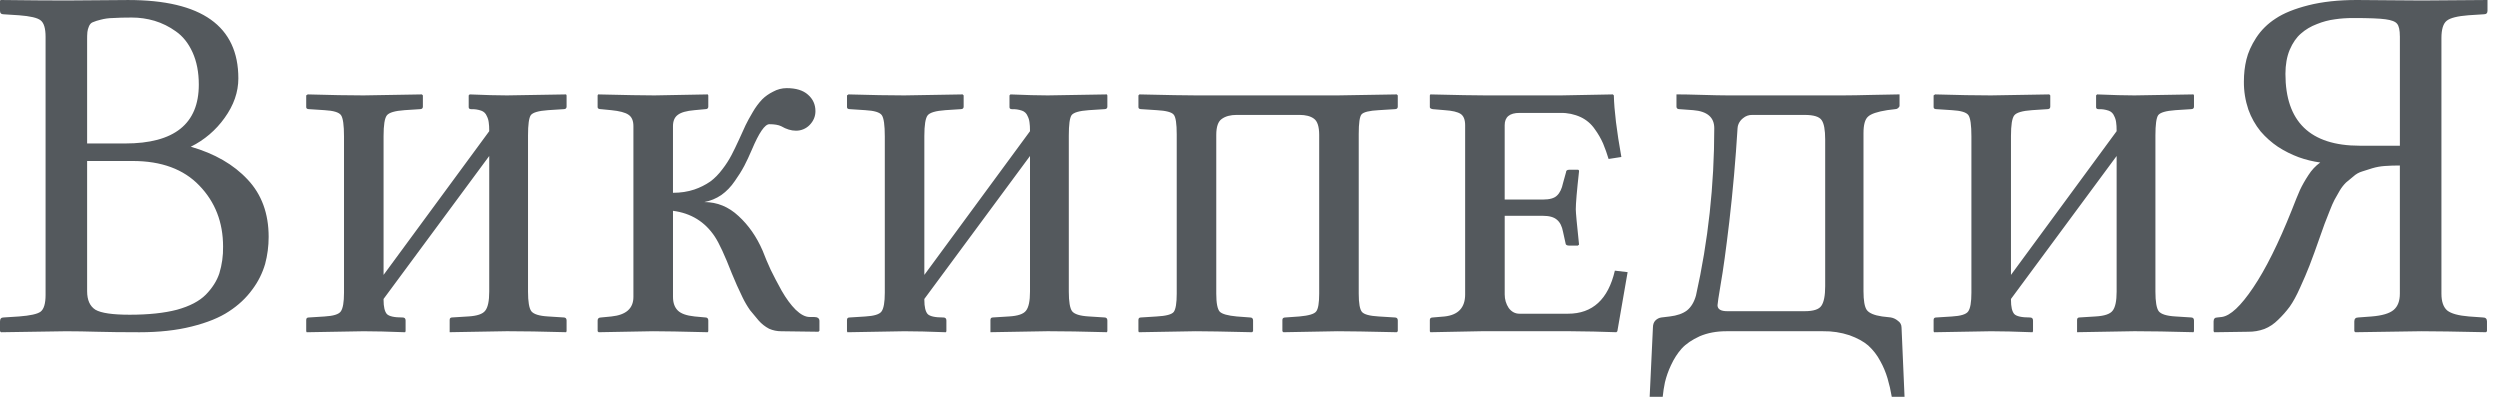
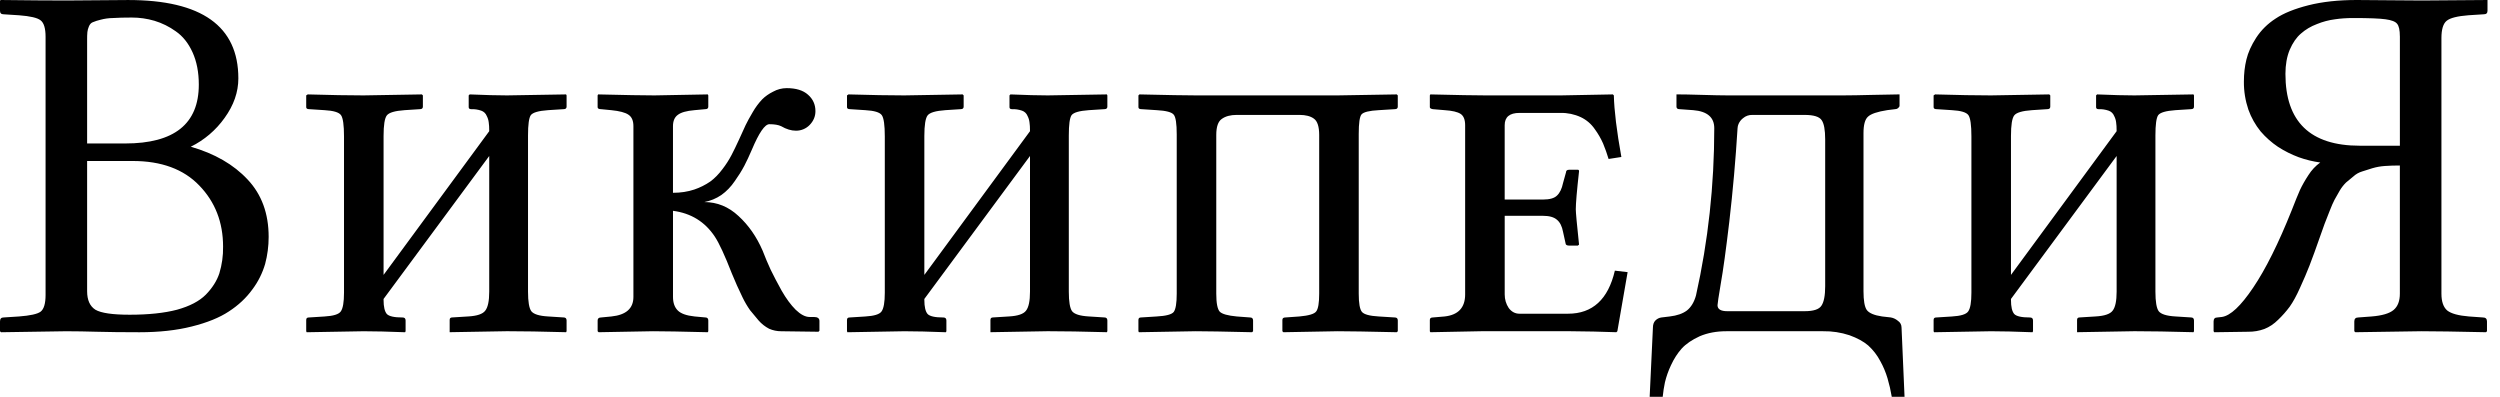
<svg xmlns="http://www.w3.org/2000/svg" viewBox="0 0 126 20">
-   <g id="Russian wikipedia" fill-rule="evenodd" fill="#54595D">
+   <g id="Russian wikipedia" fill-rule="evenodd">
    <path d="M0 16.203C0 16.068.059 16 .177 16l.782-.05c.564-.043.925-.123 1.085-.24.168-.127.253-.409.253-.846V1.855c0-.429-.085-.706-.253-.832C1.884.896 1.523.813.96.77L.177.72C.059.72 0 .66 0 .543V.026L.05 0c1.33.016 2.423.025 3.281.025.43 0 .989-.004 1.679-.013C5.7.005 6.183.001 6.46.001c3.702 0 5.553 1.316 5.553 3.95 0 .689-.232 1.354-.694 1.993a4.564 4.564 0 0 1-1.704 1.451c1.203.345 2.158.896 2.865 1.653.706.749 1.06 1.712 1.06 2.89 0 .47-.06.925-.177 1.363a4.013 4.013 0 0 1-.644 1.287c-.31.429-.706.799-1.186 1.11-.47.311-1.093.564-1.867.757-.766.194-1.645.29-2.637.29-.833 0-1.557-.008-2.17-.025a56.539 56.539 0 0 0-1.528-.025l-3.28.05-.051-.05v-.492zm4.391-8.089v6.562c0 .446.139.757.417.934.286.168.862.252 1.728.252.95 0 1.746-.084 2.385-.252.64-.177 1.123-.43 1.451-.758.328-.336.556-.694.682-1.072a4.36 4.36 0 0 0 .189-1.35c0-1.228-.4-2.255-1.199-3.08-.79-.824-1.91-1.236-3.356-1.236H4.39zm0-6.12v5.237H6.31c2.473 0 3.71-.989 3.71-2.966 0-.622-.105-1.165-.315-1.627-.21-.463-.493-.816-.846-1.06a3.642 3.642 0 0 0-1.072-.53A4.032 4.032 0 0 0 6.637.884c-.378 0-.694.008-.946.025a2.528 2.528 0 0 0-.631.088 2.387 2.387 0 0 0-.391.126c-.084.034-.147.106-.19.215a.985.985 0 0 0-.075.278 3.9 3.9 0 0 0-.013.378zm13.932 2.814l2.94-.05.05.05v.568c0 .084-.05.126-.151.126l-.77.05c-.488.034-.787.122-.896.265-.11.143-.164.488-.164 1.035v7.003l5.325-7.243c0-.193-.008-.34-.025-.442a.912.912 0 0 0-.101-.328.456.456 0 0 0-.278-.265 1.387 1.387 0 0 0-.504-.075c-.085 0-.127-.034-.127-.101v-.593l.05-.05c.775.033 1.401.05 1.88.05l2.979-.05.025.05v.567c0 .085-.05.127-.151.127l-.783.05c-.48.034-.77.118-.87.253-.093.134-.14.475-.14 1.022V14.7c0 .504.056.832.165.984.118.151.4.24.845.265l.783.05c.1 0 .151.05.151.152v.542l-.025.05c-1.203-.033-2.196-.05-2.978-.05l-2.89.05v-.618c0-.084.042-.126.127-.126l.807-.05c.446-.025.732-.122.858-.29.135-.169.202-.488.202-.96V7.862l-5.325 7.205v.05c0 .346.055.581.164.708.11.117.374.176.795.176.101 0 .151.05.151.152v.542l-.025.05c-.85-.033-1.548-.05-2.094-.05l-2.865.05-.025-.05v-.568c0-.084.042-.126.126-.126l.795-.05c.446-.026.72-.11.82-.253.11-.151.164-.467.164-.946V6.877c0-.572-.05-.93-.151-1.073-.101-.143-.379-.227-.833-.252l-.77-.05c-.1 0-.151-.034-.151-.101v-.593l.076-.05c1.135.033 2.073.05 2.814.05zm15.596 5.816v4.341c0 .295.08.522.24.682.16.16.44.26.845.302l.542.05c.101 0 .152.051.152.152v.543l-.026.05c-1.312-.033-2.233-.05-2.763-.05l-2.738.05-.05-.05v-.543c0-.1.058-.151.176-.151l.517-.05c.74-.076 1.11-.404 1.11-.985V6.36c0-.277-.083-.47-.252-.58-.16-.11-.445-.185-.858-.227l-.517-.05c-.118 0-.177-.034-.177-.102v-.593l.026-.05c1.354.033 2.3.05 2.839.05l2.687-.05.026.05v.568c0 .084-.05.126-.152.126l-.542.05c-.404.034-.686.114-.846.24-.16.118-.24.308-.24.568v3.357c.387 0 .745-.055 1.073-.164a3.28 3.28 0 0 0 .808-.404c.218-.16.424-.37.618-.63a4.81 4.81 0 0 0 .454-.708c.11-.21.236-.47.379-.782.143-.311.252-.55.328-.72.084-.176.206-.399.366-.668a3.4 3.4 0 0 1 .467-.63c.151-.152.336-.283.555-.392a1.42 1.42 0 0 1 .681-.177c.471 0 .829.11 1.073.328.252.22.378.497.378.833 0 .261-.096.492-.29.694a.947.947 0 0 1-.694.29c-.236 0-.484-.075-.744-.227-.143-.067-.341-.1-.594-.1-.227 0-.521.428-.883 1.286-.134.312-.26.581-.378.808a6.775 6.775 0 0 1-.48.77c-.193.286-.42.521-.681.706-.261.177-.547.295-.858.354.647 0 1.224.235 1.728.706.505.463.909 1.043 1.212 1.742.126.328.26.647.404.959.151.311.336.664.555 1.06.227.395.462.715.706.959.253.244.488.366.707.366h.215c.185 0 .277.067.277.202v.492l-.05.05-1.88-.025c-.21 0-.413-.042-.606-.126a1.832 1.832 0 0 1-.53-.417c-.16-.185-.303-.357-.43-.517a4.496 4.496 0 0 1-.378-.644 19.338 19.338 0 0 1-.542-1.211c-.354-.909-.64-1.527-.858-1.855-.497-.749-1.2-1.182-2.108-1.3zm11.659-5.816l2.94-.05.05.05v.568c0 .084-.05.126-.151.126l-.77.05c-.488.034-.786.122-.896.265-.109.143-.164.488-.164 1.035v7.003l5.325-7.243c0-.193-.008-.34-.025-.442a.912.912 0 0 0-.1-.328.456.456 0 0 0-.278-.265 1.387 1.387 0 0 0-.505-.075c-.084 0-.126-.034-.126-.101v-.593l.05-.05c.774.033 1.4.05 1.88.05l2.978-.05.025.05v.567c0 .085-.05.127-.151.127l-.782.05c-.48.034-.77.118-.871.253-.093.134-.139.475-.139 1.022V14.7c0 .504.055.832.164.984.118.151.4.24.846.265l.782.05c.1 0 .151.05.151.152v.542l-.025.05c-1.203-.033-2.195-.05-2.978-.05l-2.89.05v-.618c0-.084.043-.126.127-.126l.807-.05c.446-.025.732-.122.858-.29.135-.169.202-.488.202-.96V7.862l-5.325 7.205v.05c0 .346.055.581.164.708.11.117.375.176.795.176.101 0 .152.05.152.152v.542l-.025.05c-.85-.033-1.548-.05-2.095-.05l-2.865.05-.025-.05v-.568c0-.084.042-.126.126-.126l.795-.05c.446-.026.72-.11.82-.253.11-.151.165-.467.165-.946V6.877c0-.572-.05-.93-.152-1.073-.1-.143-.378-.227-.833-.252l-.77-.05c-.1 0-.15-.034-.15-.101v-.593l.075-.05c1.136.033 2.074.05 2.814.05zm13.729 1.968c0-.547-.05-.879-.152-.997-.1-.126-.387-.202-.858-.227l-.77-.05c-.1 0-.15-.034-.15-.101v-.593l.05-.05c1.396.033 2.35.05 2.864.05h7.13l2.977-.05.05.05v.567c0 .085-.05.127-.15.127l-.808.05c-.48.025-.77.097-.87.215-.093.109-.14.437-.14.984v8.05c0 .488.055.795.164.922.11.126.392.201.846.227l.807.05c.101 0 .152.05.152.152v.542l-.05.05c-1.448-.033-2.44-.05-2.979-.05l-2.738.05-.05-.05v-.568c0-.084.05-.126.151-.126l.707-.05c.47-.042.753-.126.845-.253.101-.126.152-.424.152-.896v-8c0-.42-.089-.694-.265-.82-.169-.126-.413-.19-.732-.19h-3.155c-.32 0-.572.068-.757.203-.185.126-.278.395-.278.807v8c0 .48.06.783.177.909.118.118.404.198.858.24l.669.05c.1 0 .151.05.151.152v.542l-.05.05c-1.38-.033-2.326-.05-2.84-.05l-2.864.05-.025-.05v-.568c0-.084.042-.126.126-.126l.795-.05c.471-.026.757-.101.858-.227.101-.135.152-.442.152-.922V6.776zm19.86 9.918h-4.53l-2.548.05-.025-.05v-.568c0-.084.05-.126.151-.126l.593-.05c.69-.076 1.035-.446 1.035-1.11V6.31c0-.278-.076-.468-.227-.569-.152-.1-.421-.164-.808-.189l-.593-.05c-.1-.017-.151-.05-.151-.101v-.593l.025-.05c1.337.033 2.267.05 2.788.05h3.799l2.612-.05.05.05c.017.757.143 1.792.379 3.104l-.644.1a8.135 8.135 0 0 0-.278-.782 3.893 3.893 0 0 0-.416-.719 1.77 1.77 0 0 0-.707-.606 2.313 2.313 0 0 0-1.022-.214h-2.07c-.495 0-.744.206-.744.618v3.748h1.931c.337 0 .572-.067.707-.202.143-.134.244-.345.303-.63l.151-.543c0-.085.055-.127.164-.127h.429c.042 0 .063.026.063.076-.11.984-.164 1.624-.164 1.918 0 .16.055.753.164 1.78l-.063.05h-.429c-.126 0-.19-.042-.19-.127l-.125-.567c-.051-.278-.152-.48-.303-.606-.152-.135-.387-.202-.707-.202h-1.93v3.962c0 .253.067.48.201.682.143.193.324.29.543.29h2.448c1.236 0 2.023-.724 2.36-2.17l.643.075-.517 2.978-.05.05a75.883 75.883 0 0 0-2.297-.05zm7.838 0c-.497 0-.942.084-1.338.252-.387.177-.69.383-.908.619-.21.235-.392.517-.543.845a4.441 4.441 0 0 0-.303.858c-.05.236-.088.48-.113.732h-.657l.164-3.483c0-.16.043-.282.127-.366a.522.522 0 0 1 .303-.151l.416-.05c.37-.043.66-.144.87-.303.21-.169.362-.421.455-.757.614-2.743.921-5.553.921-8.43 0-.546-.353-.85-1.06-.908l-.694-.05c-.1 0-.151-.043-.151-.127v-.618c.302 0 .732.008 1.287.025.563.017.971.025 1.224.025h5.968c.295 0 .77-.008 1.426-.025a63.558 63.558 0 0 1 1.338-.025v.568c0 .042-.026.084-.076.126a.217.217 0 0 1-.139.05l-.404.05c-.496.077-.82.186-.971.329-.152.135-.227.412-.227.833v7.962c0 .471.054.787.164.946.117.16.374.27.77.328l.441.05a.747.747 0 0 1 .353.165c.127.084.19.202.19.353L95.989 20h-.644a7.708 7.708 0 0 0-.214-.934 4.307 4.307 0 0 0-.366-.87 2.857 2.857 0 0 0-.606-.783c-.235-.202-.55-.374-.946-.517a4.023 4.023 0 0 0-1.325-.202h-4.883zm-.442-1.312c0 .202.164.302.492.302h3.9c.445 0 .727-.092.845-.277.126-.185.189-.513.189-.984V7.028c0-.48-.059-.803-.177-.971-.117-.177-.403-.265-.858-.265h-2.637a.688.688 0 0 0-.467.164.743.743 0 0 0-.227.29.598.598 0 0 0-.05.214 87.56 87.56 0 0 1-.417 4.72c-.168 1.421-.311 2.46-.429 3.116-.11.657-.164 1.018-.164 1.086zm13.78-10.574l2.94-.05.051.05v.568c0 .084-.05.126-.151.126l-.77.05c-.488.034-.786.122-.896.265-.11.143-.164.488-.164 1.035v7.003l5.325-7.243c0-.193-.008-.34-.025-.442a.911.911 0 0 0-.101-.328.456.456 0 0 0-.278-.265 1.387 1.387 0 0 0-.504-.075c-.085 0-.127-.034-.127-.101v-.593l.05-.05c.775.033 1.402.05 1.881.05l2.978-.05.025.05v.567c0 .085-.05.127-.151.127l-.783.05c-.48.034-.77.118-.87.253-.093.134-.14.475-.14 1.022V14.7c0 .504.056.832.165.984.118.151.4.24.845.265l.783.05c.1 0 .151.05.151.152v.542l-.025.05c-1.203-.033-2.196-.05-2.978-.05l-2.89.05v-.618c0-.084.042-.126.127-.126l.807-.05c.446-.025.732-.122.858-.29.135-.169.202-.488.202-.96V7.862l-5.325 7.205v.05c0 .346.055.581.164.708.11.117.374.176.795.176.101 0 .152.05.152.152v.542l-.026.05c-.85-.033-1.548-.05-2.094-.05l-2.865.05-.025-.05v-.568c0-.084.042-.126.126-.126l.795-.05c.446-.026.72-.11.82-.253.11-.151.164-.467.164-.946V6.877c0-.572-.05-.93-.151-1.073-.101-.143-.379-.227-.833-.252l-.77-.05c-.1 0-.151-.034-.151-.101v-.593l.076-.05c1.135.033 2.073.05 2.814.05zm20.61 3.533c-.278 0-.53.008-.757.025a2.9 2.9 0 0 0-.631.113 20.94 20.94 0 0 0-.517.164 1.129 1.129 0 0 0-.442.253l-.366.303a2.04 2.04 0 0 0-.315.403c-.11.186-.198.341-.265.467-.068.127-.152.32-.253.58-.1.262-.185.476-.252.644-.059.16-.147.408-.265.745a40.745 40.745 0 0 1-.492 1.35c-.135.345-.295.72-.48 1.123-.176.395-.349.71-.517.946a5.234 5.234 0 0 1-.58.657c-.21.21-.442.366-.695.466a2.298 2.298 0 0 1-.82.14l-1.703.025-.038-.05v-.493c0-.135.063-.202.19-.202l.226-.025c.43-.06.955-.551 1.578-1.477.63-.933 1.278-2.233 1.943-3.899.177-.454.315-.795.416-1.022.11-.235.253-.488.43-.757a2.27 2.27 0 0 1 .592-.63 5.378 5.378 0 0 1-1.085-.266 5.4 5.4 0 0 1-1.035-.517 4.39 4.39 0 0 1-.883-.782 3.733 3.733 0 0 1-.618-1.098 4.291 4.291 0 0 1-.227-1.413c0-.396.042-.766.126-1.11.084-.354.248-.72.492-1.099.252-.387.58-.71.984-.971.404-.27.955-.492 1.653-.669.699-.177 1.51-.265 2.436-.265.303 0 .854.004 1.653.013.799.008 1.342.012 1.628.012L125.37 0v.543c0 .117-.06.176-.177.176l-.782.05c-.556.043-.922.135-1.098.278-.177.143-.265.434-.265.871v12.884c0 .395.097.677.29.845.202.16.568.26 1.098.303l.706.05c.135 0 .202.068.202.202v.492l-.05.05c-1.498-.033-2.583-.05-3.256-.05l-3.331.05-.05-.05v-.492c0-.134.067-.202.201-.202l.67-.05c.53-.042.9-.152 1.11-.328.21-.177.315-.45.315-.82V8.34zm0-6.511c0-.311-.046-.522-.139-.631-.084-.11-.277-.185-.58-.227-.295-.042-.837-.063-1.628-.063-.328 0-.635.02-.921.063a3.647 3.647 0 0 0-.909.24c-.31.117-.58.277-.807.479-.227.193-.417.467-.568.82-.143.345-.215.749-.215 1.212 0 2.414 1.25 3.621 3.748 3.621h2.02V1.83h-.001z" id="wikipedia-wordmark-ru" />
  </g>
</svg>
